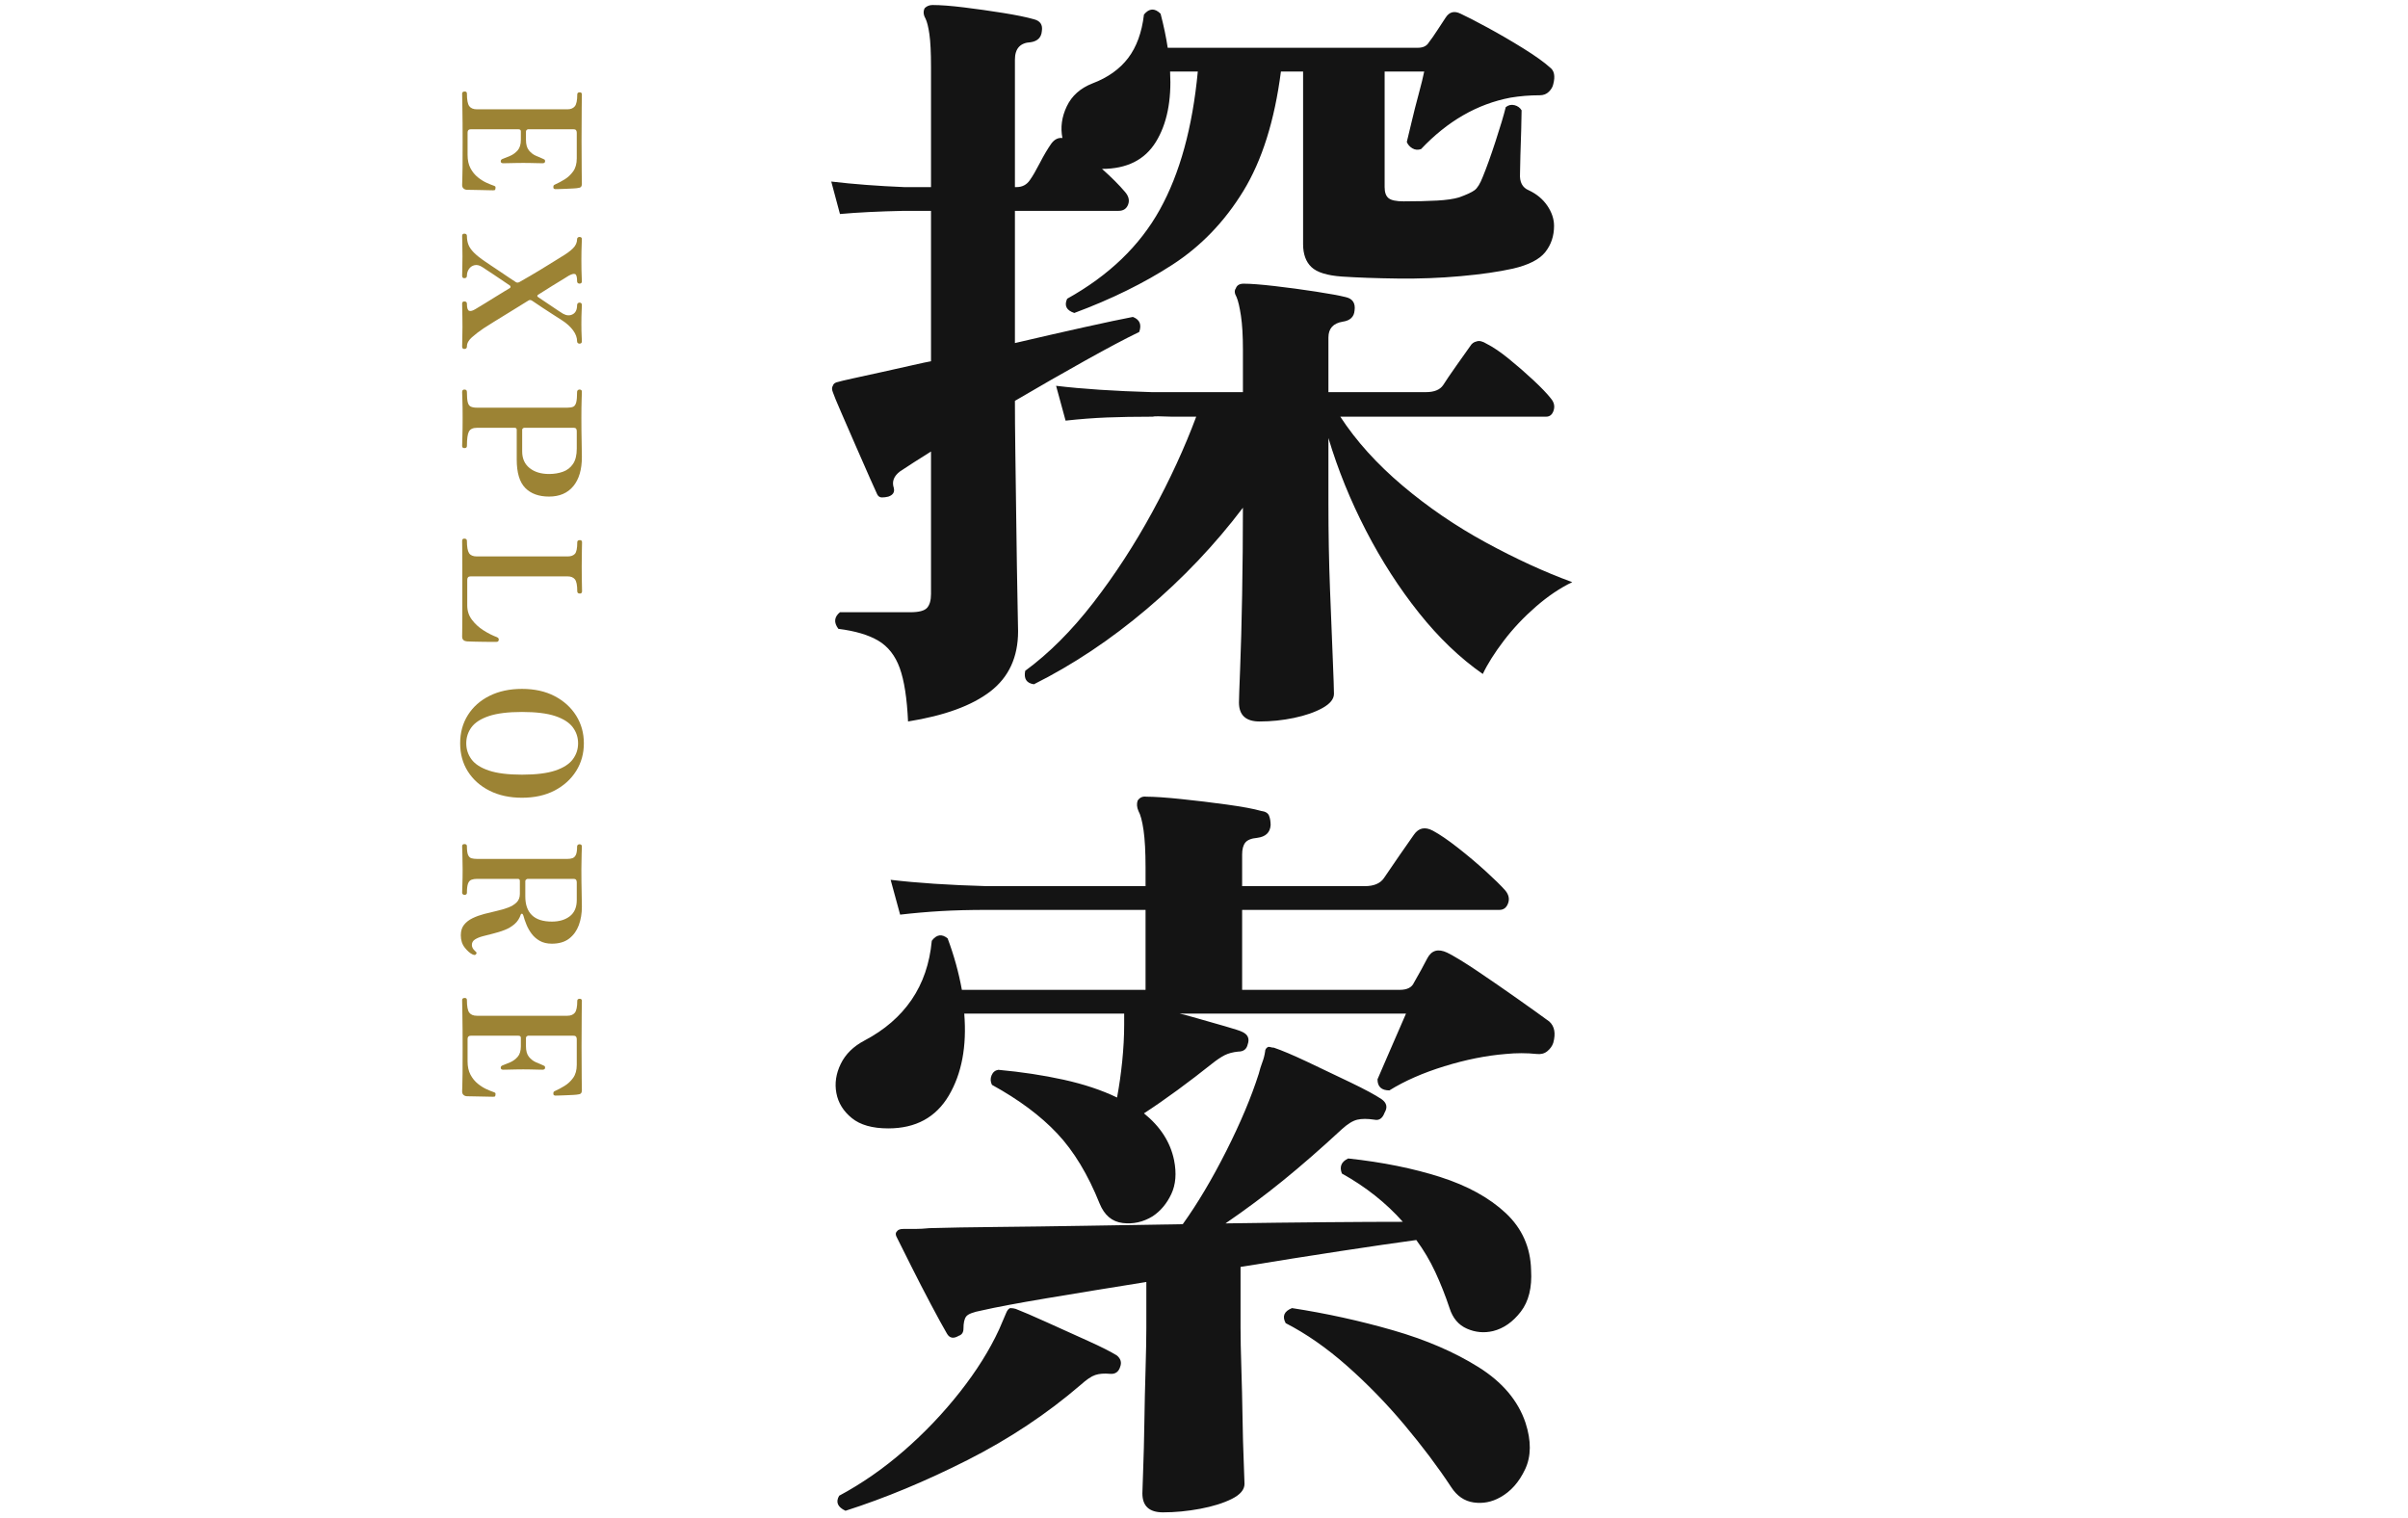
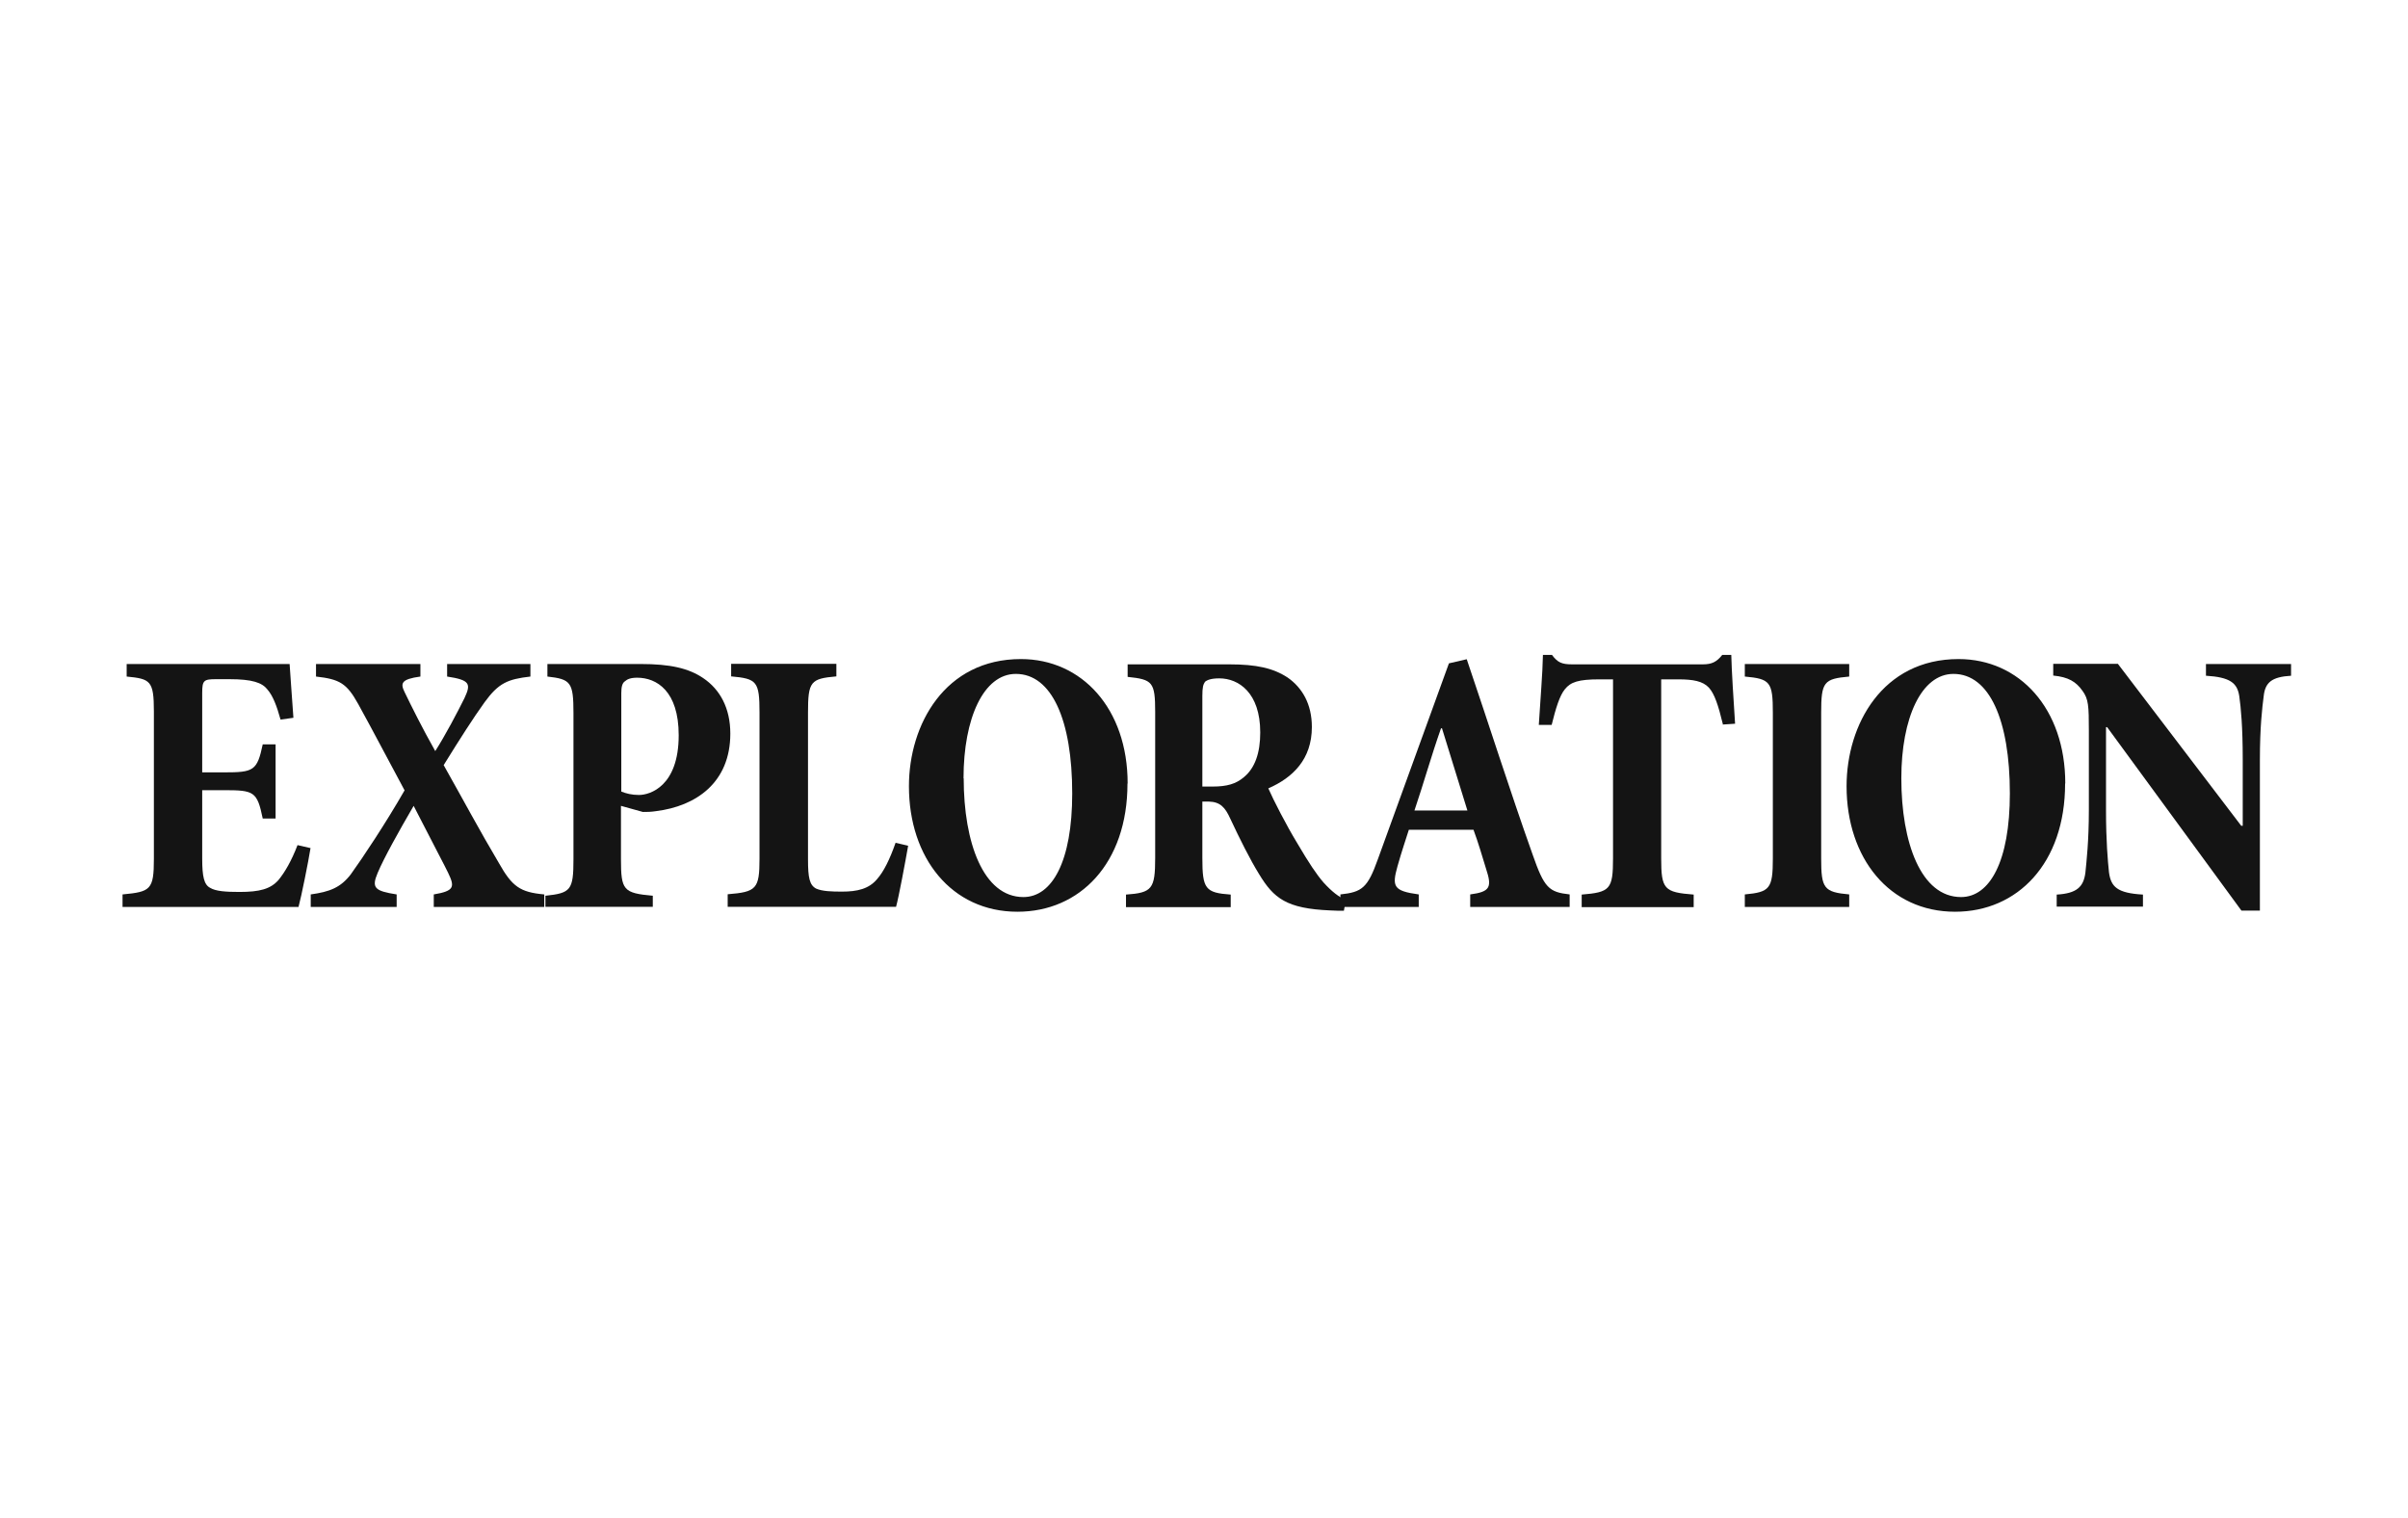
- <svg xmlns="http://www.w3.org/2000/svg" id="_レイヤー_1" data-name="レイヤー_1" version="1.1" viewBox="0 0 146 92">
+ <svg xmlns="http://www.w3.org/2000/svg" id="_レイヤー_1" version="1.1" viewBox="0 0 146 92">
  <defs>
    <style>
      .st0 {
        fill: #141414;
      }
- 
-       .st1 {
-         fill: #9c8334;
-       }
    </style>
  </defs>
-   <g>
-     <path class="st0" d="M55.056,43.744c-.064-1.408-.232-2.488-.504-3.24-.272-.751-.704-1.304-1.296-1.656-.592-.352-1.4-.592-2.424-.72-.288-.384-.257-.72.096-1.008h4.272c.512,0,.848-.087,1.008-.264.16-.176.24-.456.24-.84v-8.64c-.768.48-1.392.88-1.872,1.2-.384.288-.512.624-.384,1.008.063.256-.048.432-.336.528-.128.032-.257.048-.384.048s-.224-.063-.288-.192c-.032-.064-.176-.384-.432-.96-.257-.576-.544-1.231-.864-1.968-.32-.735-.616-1.416-.888-2.04-.272-.624-.44-1.032-.504-1.224-.064-.16-.064-.288,0-.384.032-.127.144-.208.336-.24.096-.032.399-.104.912-.216.512-.111,1.096-.24,1.752-.384.656-.144,1.264-.28,1.824-.408.56-.127.936-.208,1.128-.24v-9.12h-1.632c-1.536.032-2.832.096-3.888.192l-.528-1.968c1.375.161,2.848.272,4.416.336h1.632v-7.296c0-.864-.032-1.52-.096-1.968-.065-.448-.144-.768-.24-.96-.128-.223-.144-.432-.048-.624.127-.127.288-.192.48-.192.48,0,1.111.048,1.896.144.784.096,1.576.208,2.376.336.799.128,1.423.256,1.872.384.384.096.543.336.48.72-.032.384-.257.608-.672.672-.64.032-.96.384-.96,1.056v7.728h.096c.352,0,.624-.144.816-.432.16-.223.36-.567.6-1.032.24-.464.472-.856.696-1.176.192-.256.416-.367.672-.336-.128-.64-.041-1.279.264-1.92.304-.64.824-1.104,1.56-1.392.928-.352,1.648-.864,2.16-1.536.511-.672.832-1.552.96-2.64.319-.384.655-.4,1.008-.048.192.737.336,1.424.432,2.064h15.168c.319,0,.544-.111.672-.336.127-.16.296-.399.504-.72.208-.32.375-.576.504-.768.223-.352.528-.432.912-.24.352.161.896.44,1.632.84.736.4,1.464.824,2.184,1.272.72.448,1.255.833,1.608,1.152.256.192.319.528.192,1.008-.032.161-.12.312-.264.456-.144.144-.328.216-.552.216-.608,0-1.2.048-1.776.144-2.016.384-3.824,1.424-5.424,3.12-.192.064-.368.048-.528-.048-.161-.096-.272-.224-.336-.384.063-.256.16-.656.288-1.2.127-.544.271-1.111.432-1.704.16-.592.271-1.048.336-1.368h-2.4v7.008c0,.32.08.544.24.672.16.128.463.192.912.192.799,0,1.479-.016,2.04-.048.559-.031,1-.096,1.32-.192.448-.16.76-.304.936-.432.175-.127.343-.399.504-.816.224-.544.48-1.255.768-2.136.288-.88.496-1.576.624-2.088.16-.127.336-.168.528-.12.192.048.336.152.432.312,0,.288-.008.688-.024,1.2-.017.512-.032,1.016-.048,1.512-.016.497-.024.872-.024,1.128-.032.512.144.848.528,1.008.48.224.855.536,1.128.936.271.4.408.809.408,1.224,0,.608-.176,1.136-.528,1.584-.353.448-1.008.785-1.968,1.008-.864.192-1.92.344-3.168.456-1.248.113-2.52.161-3.816.144-1.296-.016-2.424-.056-3.384-.12-.896-.063-1.512-.255-1.848-.576-.336-.32-.504-.784-.504-1.392V4.336h-1.344c-.384,2.976-1.145,5.392-2.28,7.248-1.136,1.856-2.568,3.344-4.296,4.464-1.728,1.121-3.712,2.096-5.952,2.928-.48-.16-.624-.448-.432-.864,2.528-1.408,4.4-3.208,5.616-5.4,1.216-2.192,1.984-4.984,2.304-8.376h-1.68c.096,1.76-.192,3.184-.864,4.272-.672,1.088-1.76,1.632-3.264,1.632.576.512,1.04.977,1.392,1.392.223.256.288.512.192.768-.096.256-.288.384-.576.384h-6.288v8.016c1.504-.352,2.904-.672,4.2-.96s2.28-.496,2.952-.624c.416.161.543.464.384.912-.8.384-1.889.96-3.264,1.728-1.376.768-2.8,1.584-4.272,2.448,0,.833.008,1.833.024,3,.016,1.168.031,2.36.048,3.576.016,1.216.031,2.368.048,3.456.016,1.088.032,1.984.048,2.688.016.704.024,1.12.024,1.248,0,1.568-.561,2.784-1.68,3.648-1.121.864-2.784,1.471-4.992,1.824ZM76.368,43.744c-.833,0-1.248-.384-1.248-1.152,0-.192.024-.888.072-2.088.048-1.2.088-2.68.12-4.44.031-1.76.048-3.52.048-5.28-1.696,2.24-3.641,4.289-5.832,6.144-2.192,1.856-4.472,3.376-6.84,4.56-.449-.064-.624-.336-.528-.816,1.44-1.056,2.815-2.432,4.128-4.128,1.312-1.696,2.504-3.528,3.576-5.496,1.072-1.968,1.96-3.896,2.664-5.784h-1.488c-.705-.031-1.088-.031-1.152,0-1.056,0-1.984.017-2.784.048-.8.033-1.632.096-2.496.192l-.576-2.112c1.6.192,3.536.32,5.808.384h5.52v-2.592c0-.832-.041-1.512-.12-2.04-.08-.528-.168-.903-.264-1.128-.128-.223-.144-.399-.048-.528.064-.192.224-.288.48-.288.416,0,1.04.048,1.872.144.832.096,1.664.208,2.496.336.832.128,1.44.24,1.824.336.416.096.592.368.528.816-.032.384-.272.608-.72.672-.576.096-.864.416-.864.96v3.312h5.904c.512,0,.864-.144,1.056-.432.16-.256.432-.655.816-1.2.384-.543.655-.928.816-1.152.096-.16.224-.256.384-.288.16-.063.367-.016.624.144.384.192.832.497,1.344.912.512.416,1.008.848,1.488,1.296.48.449.832.816,1.056,1.104.192.224.248.464.168.72-.08.256-.232.384-.456.384h-12.48c.96,1.472,2.216,2.864,3.768,4.176,1.552,1.312,3.24,2.464,5.064,3.456,1.824.993,3.568,1.793,5.232,2.4-.736.353-1.472.848-2.208,1.488-.736.641-1.384,1.328-1.944,2.064-.56.737-.984,1.408-1.272,2.016-1.376-.96-2.664-2.191-3.864-3.696-1.2-1.504-2.273-3.168-3.216-4.992-.944-1.824-1.704-3.696-2.28-5.616v3.936c0,1.824.031,3.569.096,5.232.064,1.665.12,3.072.168,4.224.048,1.152.072,1.855.072,2.112,0,.319-.232.607-.696.864-.464.256-1.04.456-1.728.6-.689.144-1.385.216-2.088.216Z" />
-     <path class="st0" d="M69.888,73.744c-.576.353-1.184.488-1.824.408-.641-.08-1.104-.472-1.392-1.176-.704-1.759-1.56-3.175-2.568-4.248-1.008-1.072-2.328-2.056-3.96-2.952-.096-.192-.104-.384-.024-.576.08-.192.216-.304.408-.336,1.408.128,2.728.329,3.96.6,1.231.272,2.312.632,3.24,1.08.127-.672.231-1.4.312-2.184.079-.784.12-1.528.12-2.232v-.672h-9.696c.16,1.985-.152,3.641-.936,4.968-.785,1.328-2.008,1.992-3.672,1.992-.96,0-1.697-.208-2.208-.624-.512-.415-.824-.919-.936-1.512-.113-.592-.024-1.184.264-1.776.288-.592.768-1.063,1.44-1.416,1.215-.64,2.167-1.464,2.856-2.472.688-1.008,1.096-2.2,1.224-3.576.288-.384.608-.432.96-.144.384,1.025.672,2.064.864,3.12h11.136v-4.848h-9.6c-1.056,0-1.992.024-2.808.072s-1.64.12-2.472.216l-.576-2.112c1.6.192,3.535.32,5.808.384h9.648v-1.152c0-.928-.041-1.672-.12-2.232-.081-.56-.185-.952-.312-1.176-.096-.224-.113-.432-.048-.624.127-.192.304-.271.528-.24.48,0,1.184.048,2.112.144.928.096,1.855.208,2.784.336.928.128,1.615.256,2.064.384.256.032.416.128.48.288.064.161.096.353.096.576-.032.449-.305.704-.816.768-.353.032-.592.128-.72.288-.128.16-.192.4-.192.72v1.92h7.44c.543,0,.928-.16,1.152-.48.192-.288.504-.744.936-1.368s.728-1.048.888-1.272c.288-.416.672-.496,1.152-.24.416.224.919.568,1.512,1.032.592.464,1.152.936,1.68,1.416s.919.864,1.176,1.152c.223.256.288.521.192.792-.096.272-.272.408-.528.408h-15.6v4.848h9.552c.448,0,.736-.144.864-.432.127-.224.271-.48.432-.768.16-.288.288-.528.384-.72.256-.48.655-.592,1.2-.336.448.224,1.063.6,1.848,1.128.784.528,1.584,1.08,2.4,1.656.816.576,1.464,1.04,1.944,1.392.319.288.399.72.24,1.296-.064.192-.185.36-.36.504-.176.144-.393.2-.648.168-.608-.064-1.232-.064-1.872,0-1.184.096-2.424.344-3.72.744-1.296.4-2.408.888-3.336,1.464-.48,0-.72-.224-.72-.672.16-.384.416-.976.768-1.776.352-.799.672-1.536.96-2.208h-13.728c.16.032.52.128,1.08.288.56.161,1.12.32,1.68.48.56.161.904.272,1.032.336.352.161.463.417.336.768-.064.288-.257.432-.576.432-.32.032-.592.104-.816.216-.224.113-.497.296-.816.552-.641.512-1.32,1.032-2.04,1.56-.72.528-1.4,1-2.04,1.416.992.8,1.6,1.744,1.824,2.832.16.8.104,1.488-.168,2.064-.272.576-.648,1.024-1.128,1.344ZM51.264,91.6c-.48-.224-.608-.528-.384-.912,1.375-.737,2.688-1.649,3.936-2.736s2.376-2.271,3.384-3.552c1.008-1.28,1.8-2.544,2.376-3.792l.432-1.008c.064-.16.144-.255.24-.288.127,0,.24.017.336.048.416.16,1.047.432,1.896.816.847.384,1.68.76,2.496,1.128.816.368,1.399.665,1.752.888.223.192.288.416.192.672-.096.32-.305.464-.624.432-.353-.032-.648-.008-.888.072-.24.08-.536.281-.888.6-2.048,1.76-4.337,3.28-6.864,4.56-2.528,1.279-4.992,2.304-7.392,3.072ZM70.512,91.696c-.833,0-1.248-.384-1.248-1.152,0-.161.016-.641.048-1.44.031-.8.055-1.744.072-2.832.016-1.088.04-2.16.072-3.216.031-1.056.048-1.903.048-2.544v-2.784c-2.208.353-4.217.681-6.024.984-1.809.304-3.128.552-3.96.744-.512.096-.824.216-.936.36-.113.144-.168.392-.168.744,0,.225-.096.369-.288.432-.32.192-.561.144-.72-.144-.224-.384-.544-.967-.96-1.752-.416-.784-.816-1.56-1.2-2.328-.384-.768-.672-1.344-.864-1.728-.096-.16-.096-.288,0-.384.064-.096.192-.144.384-.144h.72c.256,0,.544-.016.864-.048,1.12-.032,2.496-.056,4.128-.072,1.632-.016,3.416-.04,5.352-.072,1.936-.032,3.896-.064,5.88-.096.896-1.248,1.776-2.728,2.64-4.44.864-1.711,1.519-3.271,1.968-4.68.064-.255.136-.487.216-.696.08-.208.136-.424.168-.648,0-.127.064-.224.192-.288.063,0,.12.008.168.024.048.017.104.024.168.024.48.161,1.159.449,2.04.864.879.416,1.752.833,2.616,1.248.864.416,1.488.752,1.872,1.008.319.224.384.497.192.816-.128.353-.336.497-.624.432-.416-.063-.76-.063-1.032,0-.272.064-.584.256-.936.576-1.28,1.184-2.472,2.225-3.576,3.12-1.104.896-2.264,1.76-3.48,2.592,2.176-.032,4.2-.056,6.072-.072,1.872-.016,3.432-.024,4.68-.024-1.024-1.152-2.256-2.127-3.696-2.928-.161-.416-.032-.72.384-.912,2.08.224,3.944.6,5.592,1.128,1.647.528,2.968,1.256,3.96,2.184.991.929,1.504,2.081,1.536,3.456.063,1.056-.144,1.896-.624,2.52s-1.041,1.016-1.68,1.176c-.544.128-1.072.081-1.584-.144-.512-.223-.864-.64-1.056-1.248-.256-.768-.544-1.495-.864-2.184-.32-.688-.704-1.336-1.152-1.944-1.185.161-2.721.384-4.608.672-1.888.288-3.904.608-6.048.96v3.696c0,.608.016,1.409.048,2.4.032.992.056,2,.072,3.024.016,1.025.04,1.913.072,2.664.032.751.048,1.208.048,1.368,0,.352-.257.655-.768.912-.512.255-1.152.456-1.92.6-.768.144-1.521.216-2.256.216ZM90.96,90.784c-.512.288-1.049.392-1.608.312-.561-.08-1.017-.392-1.368-.936-.8-1.216-1.745-2.472-2.832-3.768-1.088-1.296-2.249-2.488-3.48-3.576-1.232-1.088-2.472-1.952-3.72-2.592-.224-.416-.096-.72.384-.912,2.08.32,4.12.768,6.12,1.344,2,.576,3.727,1.32,5.184,2.232,1.456.912,2.408,2.04,2.856,3.384.352,1.088.344,2.023-.024,2.808-.368.784-.872,1.352-1.512,1.704Z" />
-   </g>
-   <g>
-     <path class="st1" d="M28.02,5.678c0-.087.053-.13.16-.13.086,0,.13.043.13.13,0,.373.046.625.14.755.093.13.25.195.47.195h5.48c.2,0,.35-.061.45-.18.1-.12.15-.36.15-.721,0-.087.05-.13.15-.13.087,0,.13.043.13.13,0,.054-.003.309-.01.766-.007.456-.01,1.128-.01,2.015,0,.84.003,1.477.01,1.91.006.433.01.68.01.74,0,.153-.077.232-.23.239-.06.014-.158.023-.295.03s-.282.014-.435.021c-.153.006-.29.011-.41.015-.12.003-.197.005-.23.005-.027,0-.055-.007-.085-.02-.03-.014-.045-.044-.045-.091,0-.046.005-.081.015-.104.01-.023.039-.045.085-.065.18-.08.372-.182.575-.305.203-.123.378-.287.525-.49s.22-.468.22-.795v-1.55c0-.061-.014-.11-.04-.15-.027-.04-.083-.06-.17-.06h-2.74c-.027,0-.055.013-.085.04-.03.026-.045.057-.045.09v.51c0,.28.06.493.18.641.12.146.26.255.42.324.16.07.296.129.41.176.053.02.092.038.115.055.023.017.035.052.035.104,0,.047-.017.079-.05.096s-.067.024-.1.024c-.053,0-.148,0-.285-.005-.137-.003-.285-.007-.445-.01-.16-.004-.307-.005-.44-.005-.126,0-.278,0-.455.005-.177.003-.336.007-.48.01-.144.004-.238.005-.285.005-.1,0-.15-.04-.15-.12,0-.073.043-.123.13-.149.126-.047.275-.106.445-.18.17-.074.32-.184.45-.33.13-.147.195-.36.195-.641v-.51c0-.087-.05-.13-.15-.13h-2.89c-.127,0-.19.066-.19.2v1.35c0,.32.058.59.175.811.117.22.263.401.44.545.177.143.354.255.53.335.176.08.325.14.445.18.06.02.093.042.1.065.006.022.006.058,0,.104v.01c-.007.054-.023.084-.05.09-.027.007-.057.011-.09.011-.026,0-.11-.002-.25-.005-.14-.004-.302-.007-.485-.011-.184-.003-.354-.007-.51-.01-.156-.003-.265-.005-.325-.005-.087,0-.16-.025-.22-.075s-.09-.121-.09-.215c0-.047.003-.15.01-.31.007-.16.012-.424.015-.79.003-.367.005-.881.005-1.54,0-.813-.005-1.482-.015-2.005-.01-.523-.015-.822-.015-.896Z" />
-     <path class="st1" d="M28.02,14.308c0-.093.043-.14.13-.14.106,0,.16.047.16.14,0,.193.03.368.09.525.06.156.17.316.33.479.16.164.394.349.7.556.06.04.168.113.325.22s.333.225.53.354c.196.131.385.257.565.381.18.123.323.218.43.284.067.04.14.037.22-.01.46-.26.874-.502,1.24-.725.366-.224.661-.405.885-.545.223-.141.352-.221.385-.24.32-.187.563-.363.73-.53.167-.167.25-.354.25-.56,0-.04.015-.072.045-.096.03-.023.062-.034.095-.034.1,0,.15.043.15.13,0,.046-.003.138-.01.274-.007.137-.012.295-.015.476-.003.18-.005.356-.005.529,0,.193.001.382.005.565s.008.34.015.47c.006.13.01.212.01.245,0,.094-.05.141-.15.141-.033,0-.065-.012-.095-.035-.03-.023-.045-.059-.045-.105,0-.26-.04-.406-.12-.439-.08-.034-.21,0-.39.1-.027.021-.128.083-.305.19-.176.106-.4.243-.67.409-.27.167-.562.351-.875.551-.073.046-.073.097,0,.149.24.16.468.313.685.46s.4.271.55.37c.15.101.238.156.265.17.213.12.41.134.59.04.18-.093.27-.28.27-.56,0-.047.015-.084.045-.11.03-.026.062-.04.095-.04.1,0,.15.05.15.15,0,.06-.005.185-.015.375-.01.189-.015.444-.015.765,0,.293.005.526.015.7.01.173.015.293.015.36,0,.093-.05.14-.15.14-.033,0-.065-.012-.095-.035-.03-.023-.045-.059-.045-.104,0-.228-.082-.45-.245-.671-.164-.22-.378-.416-.645-.59-.12-.08-.34-.222-.66-.425-.32-.203-.71-.462-1.17-.774-.087-.061-.167-.063-.24-.011-.38.24-.75.469-1.11.686-.36.216-.68.413-.96.59-.28.177-.493.312-.64.405-.267.18-.501.359-.705.54-.204.18-.305.366-.305.56,0,.1-.054.15-.16.15-.086,0-.13-.051-.13-.15,0-.066.003-.22.01-.46.007-.24.01-.486.01-.74,0-.193-.002-.392-.005-.595-.003-.203-.007-.379-.01-.525s-.005-.236-.005-.27c0-.094.043-.141.13-.141.106,0,.16.047.16.141,0,.246.043.388.13.425.086.036.217.002.39-.104.173-.101.367-.217.58-.351s.423-.264.63-.39c.207-.127.388-.238.545-.335s.265-.162.325-.195c.033-.02.048-.047.045-.08s-.019-.06-.045-.08c-.327-.227-.645-.441-.955-.645-.31-.204-.545-.358-.705-.465-.173-.114-.332-.154-.475-.12-.144.033-.257.109-.34.229-.083.12-.125.257-.125.41,0,.1-.054.15-.16.15-.086,0-.13-.051-.13-.15,0-.06.003-.191.01-.395.007-.204.01-.462.01-.775,0-.294-.003-.557-.01-.79-.006-.233-.01-.384-.01-.45Z" />
-     <path class="st1" d="M28.02,23.768c0-.1.046-.149.14-.149.1,0,.15.05.15.149,0,.28.017.486.05.62s.095.222.185.265c.09.044.215.065.375.065h5.48c.146,0,.263-.019.35-.055.086-.037.148-.124.185-.261s.055-.354.055-.654c0-.033.015-.063.045-.09.03-.027.062-.04.095-.04.1,0,.15.043.15.13,0,.06-.005.227-.015.5-.01.273-.015.633-.015,1.08,0,.553.005,1.028.015,1.425.01.396.015.715.015.955,0,.76-.173,1.35-.52,1.77-.347.42-.837.63-1.47.63-.62,0-1.102-.175-1.445-.524-.344-.351-.515-.925-.515-1.726v-1.8c0-.08-.043-.12-.13-.12h-2.28c-.24,0-.402.073-.485.221-.083.146-.125.439-.125.88,0,.086-.05.13-.15.13-.094,0-.14-.044-.14-.13,0-.067.005-.252.015-.556.01-.303.015-.688.015-1.154,0-.447-.005-.802-.015-1.065-.01-.264-.015-.429-.015-.495ZM31.66,26.058v1.311c0,.433.15.77.45,1.01.3.24.693.36,1.18.36.307,0,.586-.046.84-.136s.457-.246.61-.47c.153-.224.23-.535.23-.935v-1.051c0-.06-.012-.109-.035-.149s-.082-.061-.175-.061h-2.97c-.027,0-.055.012-.085.035-.03.023-.045.052-.045.085Z" />
-     <path class="st1" d="M28.02,32.798c0-.094.043-.141.13-.141.106,0,.16.047.16.141,0,.359.043.606.13.74.086.133.243.199.47.199h5.51c.193,0,.338-.052.435-.154.097-.104.145-.339.145-.705,0-.087.053-.13.16-.13.086,0,.13.043.13.13,0,.06-.003.229-.01.51-.006.28-.01.6-.01.96,0,.24.001.467.005.68.003.214.007.396.01.545.003.15.005.242.005.275,0,.093-.043.14-.13.14-.107,0-.16-.047-.16-.14,0-.367-.048-.608-.145-.725-.097-.117-.242-.176-.435-.176h-5.89c-.133,0-.2.07-.2.21v1.551c0,.326.093.614.28.864s.418.464.695.641c.276.177.548.314.815.415.053.02.088.046.105.08.017.033.021.062.015.09-.007.053-.025.086-.055.1-.03.014-.062.021-.095.021h-.25c-.146,0-.322-.002-.525-.005-.203-.004-.398-.007-.585-.011-.187-.003-.327-.008-.42-.015-.087-.007-.157-.033-.21-.08-.054-.047-.08-.117-.08-.21,0-.047.001-.17.005-.37s.005-.5.005-.9v-3.05c0-.427-.001-.769-.005-1.024-.003-.257-.005-.409-.005-.455Z" />
-     <path class="st1" d="M27.9,45.068c0-.646.157-1.219.47-1.715.313-.497.751-.885,1.315-1.165s1.218-.42,1.965-.42c.76,0,1.42.146,1.98.439.56.294.995.688,1.305,1.186.31.496.465,1.055.465,1.675s-.155,1.179-.465,1.675c-.31.497-.745.892-1.305,1.186-.56.293-1.22.439-1.98.439-.747,0-1.401-.142-1.965-.425s-1.002-.672-1.315-1.165c-.313-.493-.47-1.063-.47-1.71ZM28.27,45.068c0,.36.105.684.315.97.21.287.562.514,1.055.681.493.166,1.163.25,2.01.25.854,0,1.527-.084,2.02-.25.493-.167.847-.394,1.06-.681.213-.286.32-.609.32-.97s-.106-.684-.32-.97c-.213-.287-.567-.514-1.06-.681-.493-.166-1.167-.25-2.02-.25-.847,0-1.517.084-2.01.25-.494.167-.845.394-1.055.681-.21.286-.315.609-.315.97Z" />
-     <path class="st1" d="M27.94,56.707c0-.26.065-.472.195-.635.13-.163.301-.297.515-.4s.447-.188.7-.255.506-.128.76-.185.487-.125.7-.205.385-.186.515-.315c.13-.13.195-.302.195-.515v-.78c0-.087-.04-.13-.12-.13h-2.48c-.133,0-.247.019-.34.055-.093.037-.162.115-.205.235s-.065.304-.065.55c0,.087-.05.13-.15.13-.034,0-.065-.012-.095-.034-.03-.023-.045-.056-.045-.096,0-.066.005-.231.015-.495.01-.263.015-.578.015-.944,0-.347-.005-.646-.015-.896-.01-.25-.015-.411-.015-.484,0-.087.046-.13.14-.13.1,0,.15.043.15.13,0,.246.023.423.07.529.047.106.115.174.205.2s.202.04.335.04h5.48c.12,0,.224-.015.31-.045s.155-.097.205-.2.075-.271.075-.505c0-.047.015-.082.045-.104.03-.023.062-.035.095-.035.1,0,.15.046.15.14,0,.047-.005.198-.015.455-.01.257-.015.559-.015.905,0,.553.005,1.013.015,1.38.01.366.015.67.015.91,0,.406-.062.778-.185,1.114-.124.337-.319.608-.585.815-.267.207-.617.31-1.05.31-.287,0-.53-.057-.73-.17s-.365-.256-.495-.43c-.13-.174-.235-.358-.315-.555-.08-.197-.144-.382-.19-.556-.02-.066-.047-.102-.08-.104-.033-.004-.057.008-.07.035-.08.246-.208.444-.385.595s-.376.269-.6.355c-.224.086-.452.158-.685.215-.233.057-.449.111-.645.165-.197.053-.355.12-.475.199-.12.08-.18.19-.18.33,0,.061.015.12.045.181.03.06.082.123.155.189.04.033.066.063.08.09.013.027.003.061-.03.101-.026.033-.057.048-.09.045-.033-.004-.073-.015-.12-.035-.146-.066-.302-.201-.465-.405-.164-.203-.245-.455-.245-.755ZM31.85,53.417v.94c0,.493.133.87.4,1.13s.67.39,1.21.39c.447,0,.81-.108,1.09-.324.28-.217.42-.546.42-.985v-1.07c0-.054-.012-.102-.035-.145-.023-.044-.082-.065-.175-.065h-2.77c-.027,0-.057.014-.09.04s-.05.057-.05.09Z" />
-     <path class="st1" d="M28.02,60.638c0-.087.053-.131.16-.131.086,0,.13.044.13.131,0,.373.046.625.14.755.093.13.25.194.47.194h5.48c.2,0,.35-.06.45-.18s.15-.36.15-.72c0-.087.05-.13.15-.13.087,0,.13.043.13.13,0,.053-.003.308-.01.765-.007.457-.01,1.128-.01,2.015,0,.841.003,1.477.01,1.91.006.434.01.681.01.74,0,.153-.077.233-.23.24-.06.013-.158.023-.295.03-.137.006-.282.013-.435.02s-.29.012-.41.015c-.12.004-.197.005-.23.005-.027,0-.055-.006-.085-.02-.03-.014-.045-.043-.045-.09s.005-.082.015-.105c.01-.023.039-.045.085-.064.18-.08.372-.182.575-.306.203-.123.378-.286.525-.489.146-.204.22-.469.22-.795v-1.551c0-.06-.014-.109-.04-.149-.027-.04-.083-.061-.17-.061h-2.74c-.027,0-.055.014-.085.04-.03.027-.045.057-.045.09v.511c0,.279.06.493.18.64.12.146.26.255.42.325.16.07.296.128.41.175.053.021.092.038.115.055.023.017.035.052.035.105,0,.047-.017.078-.05.095s-.067.025-.1.025c-.053,0-.148-.002-.285-.005-.137-.004-.285-.007-.445-.011-.16-.003-.307-.005-.44-.005-.126,0-.278.002-.455.005-.177.004-.336.007-.48.011-.144.003-.238.005-.285.005-.1,0-.15-.04-.15-.12,0-.073.043-.123.13-.15.126-.047.275-.106.445-.18s.32-.184.45-.33c.13-.146.195-.36.195-.64v-.511c0-.086-.05-.13-.15-.13h-2.89c-.127,0-.19.067-.19.2v1.351c0,.319.058.59.175.81s.263.401.44.545.354.255.53.335c.176.08.325.14.445.18.06.021.093.042.1.065.006.023.006.059,0,.105v.01c-.007.053-.023.083-.05.09-.027.007-.057.01-.09.01-.026,0-.11-.002-.25-.005-.14-.003-.302-.007-.485-.01-.184-.004-.354-.007-.51-.01-.156-.004-.265-.006-.325-.006-.087,0-.16-.024-.22-.074-.06-.051-.09-.122-.09-.216,0-.046.003-.149.01-.31.007-.16.012-.424.015-.79s.005-.88.005-1.54c0-.813-.005-1.481-.015-2.005-.01-.523-.015-.821-.015-.895Z" />
-   </g>
+   <path class="st0" d="M18.83,51.41c-.14.87-.55,2.91-.73,3.58H7.43v-.76c1.7-.16,1.9-.28,1.9-2.16v-8.94c0-1.86-.21-1.97-1.65-2.11v-.76h9.88c.02.37.14,1.97.23,3.26l-.78.11c-.23-.83-.46-1.44-.8-1.83-.32-.41-.92-.62-2.29-.62h-.83c-.73,0-.83.07-.83.83v4.82h1.31c1.81,0,2.02-.09,2.36-1.7h.78v4.5h-.78c-.34-1.65-.53-1.72-2.36-1.72h-1.31v4.15c0,1.08.11,1.58.48,1.77.34.21.96.25,1.79.25,1.22,0,1.88-.18,2.36-.73.39-.48.78-1.15,1.15-2.11l.78.18Z" />
+   <path class="st0" d="M26.3,54.99v-.76c1.26-.21,1.28-.46.87-1.31-.21-.44-.69-1.33-2.09-4.06-.92,1.58-1.79,3.14-2.18,4.06-.39.92-.18,1.1,1.15,1.31v.76h-5.21v-.76c1.15-.16,1.81-.41,2.43-1.22.73-1.01,2.13-3.12,3.26-5.09-.99-1.83-1.81-3.42-2.82-5.25-.69-1.24-1.12-1.49-2.55-1.65v-.76h6.33v.76c-1.17.16-1.22.41-.96.94.41.85,1.06,2.16,1.86,3.58.6-.94,1.35-2.36,1.77-3.21.41-.87.34-1.1-1.05-1.31v-.76h5.05v.76c-1.38.16-1.93.39-2.78,1.56-.69.96-1.47,2.18-2.48,3.81,1.24,2.2,2.18,3.97,3.35,5.94.8,1.42,1.28,1.77,2.75,1.9v.76h-6.7Z" />
+   <path class="st0" d="M38.85,40.26c1.77,0,2.89.25,3.78.85,1.03.69,1.65,1.83,1.65,3.37,0,2.98-2.09,4.4-4.5,4.7-.32.05-.55.05-.8.05l-1.33-.37v3.23c0,1.88.14,2.06,1.93,2.22v.67h-6.51v-.67c1.54-.16,1.7-.34,1.7-2.22v-8.85c0-1.88-.16-2.06-1.58-2.22v-.76h5.66ZM37.66,47.99c.3.12.64.21,1.08.21.67,0,2.41-.53,2.41-3.62,0-2.68-1.33-3.49-2.52-3.49-.39,0-.6.09-.73.21-.18.11-.23.37-.23.73v5.96Z" />
+   <path class="st0" d="M55.06,51.29c-.16.92-.57,3.12-.73,3.69h-10.21v-.76c1.74-.14,1.93-.32,1.93-2.16v-8.85c0-1.9-.16-2.06-1.72-2.2v-.76h6.38v.76c-1.56.14-1.72.3-1.72,2.2v8.9c0,1.1.09,1.56.5,1.77.37.16.92.18,1.56.18.92,0,1.63-.16,2.13-.76.39-.44.76-1.17,1.12-2.2l.76.18Z" />
+   <path class="st0" d="M68.36,47.51c0,4.84-2.89,7.77-6.67,7.77-3.99,0-6.58-3.26-6.58-7.61,0-3.74,2.18-7.71,6.79-7.71,3.69,0,6.47,3,6.47,7.54ZM58.43,47.19c0,3.9,1.19,7.2,3.62,7.2,1.74,0,2.96-2.16,2.96-6.28,0-4.45-1.24-7.25-3.42-7.25-1.95,0-3.17,2.68-3.17,6.33Z" />
+   <path class="st0" d="M81.48,55.22c-.25,0-.53,0-.83-.02-2.64-.11-3.42-.73-4.31-2.2-.55-.89-1.17-2.13-1.74-3.35-.32-.71-.62-1.03-1.31-1.05h-.39v3.42c0,1.88.18,2.11,1.72,2.22v.76h-6.35v-.76c1.58-.11,1.77-.34,1.77-2.22v-8.85c0-1.83-.16-1.97-1.67-2.13v-.76h6.15c1.67,0,2.68.23,3.55.8.89.62,1.47,1.61,1.47,3,0,1.95-1.15,3.07-2.64,3.72.3.69,1.1,2.25,1.74,3.3.73,1.24,1.17,1.9,1.61,2.41.5.55.94.89,1.35,1.05l-.12.67ZM73.52,47.69c.87,0,1.42-.16,1.9-.57.67-.55.99-1.47.99-2.71,0-2.41-1.31-3.28-2.48-3.28-.48,0-.73.09-.87.21-.11.16-.16.34-.16.85v5.5h.62Z" />
+   <path class="st0" d="M89.14,54.99v-.76c1.22-.16,1.33-.44.96-1.56-.21-.69-.48-1.61-.76-2.36h-3.92c-.18.57-.44,1.33-.69,2.22-.34,1.22-.25,1.49,1.29,1.7v.76h-4.75v-.76c1.31-.14,1.65-.39,2.27-2.13l4.31-11.88,1.08-.25c1.35,3.97,2.59,7.89,3.99,11.83.71,2.04.99,2.29,2.25,2.43v.76h-6.03ZM87.44,44.16h-.07c-.6,1.7-1.05,3.33-1.61,4.98h3.21l-1.54-4.98Z" />
+   <path class="st0" d="M104.46,43.91c-.28-1.15-.5-1.83-.85-2.22-.37-.39-.94-.5-1.86-.5h-1.03v10.85c0,1.88.18,2.06,1.97,2.2v.76h-6.79v-.76c1.72-.14,1.9-.32,1.9-2.2v-10.85h-.83c-1.26,0-1.74.16-2.09.6-.32.39-.55,1.15-.8,2.16h-.78c.09-1.51.23-3.1.25-4.24h.55c.34.46.6.57,1.21.57h7.94c.53,0,.83-.14,1.17-.57h.55c.02.94.14,2.78.23,4.17l-.76.05Z" />
+   <path class="st0" d="M105.79,54.99v-.76c1.51-.14,1.7-.34,1.7-2.18v-8.83c0-1.88-.16-2.06-1.7-2.2v-.76h6.33v.76c-1.54.14-1.7.32-1.7,2.2v8.83c0,1.81.16,2.04,1.7,2.18v.76h-6.33Z" />
+   <path class="st0" d="M125.21,47.51c0,4.84-2.89,7.77-6.67,7.77-3.99,0-6.58-3.26-6.58-7.61,0-3.74,2.18-7.71,6.79-7.71,3.69,0,6.47,3,6.47,7.54ZM115.28,47.19c0,3.9,1.19,7.2,3.62,7.2,1.74,0,2.96-2.16,2.96-6.28,0-4.45-1.24-7.25-3.42-7.25-1.95,0-3.16,2.68-3.16,6.33Z" />
+   <path class="st0" d="M138.92,40.97c-1.19.07-1.58.41-1.67,1.24-.09.71-.23,1.86-.23,3.85v9.15h-1.12l-8.14-11.12h-.07v5.02c0,1.9.11,3.1.18,3.78.12.87.48,1.26,2.06,1.35v.73h-5.23v-.73c1.21-.07,1.63-.46,1.74-1.33.07-.71.21-1.9.21-3.81v-4.79c0-1.51-.02-1.93-.39-2.43-.39-.55-.85-.83-1.77-.92v-.71h3.92l7.48,9.82h.09v-4.01c0-2-.11-3.14-.21-3.85-.12-.8-.55-1.15-2.02-1.24v-.71h5.16v.71Z" />
</svg>
